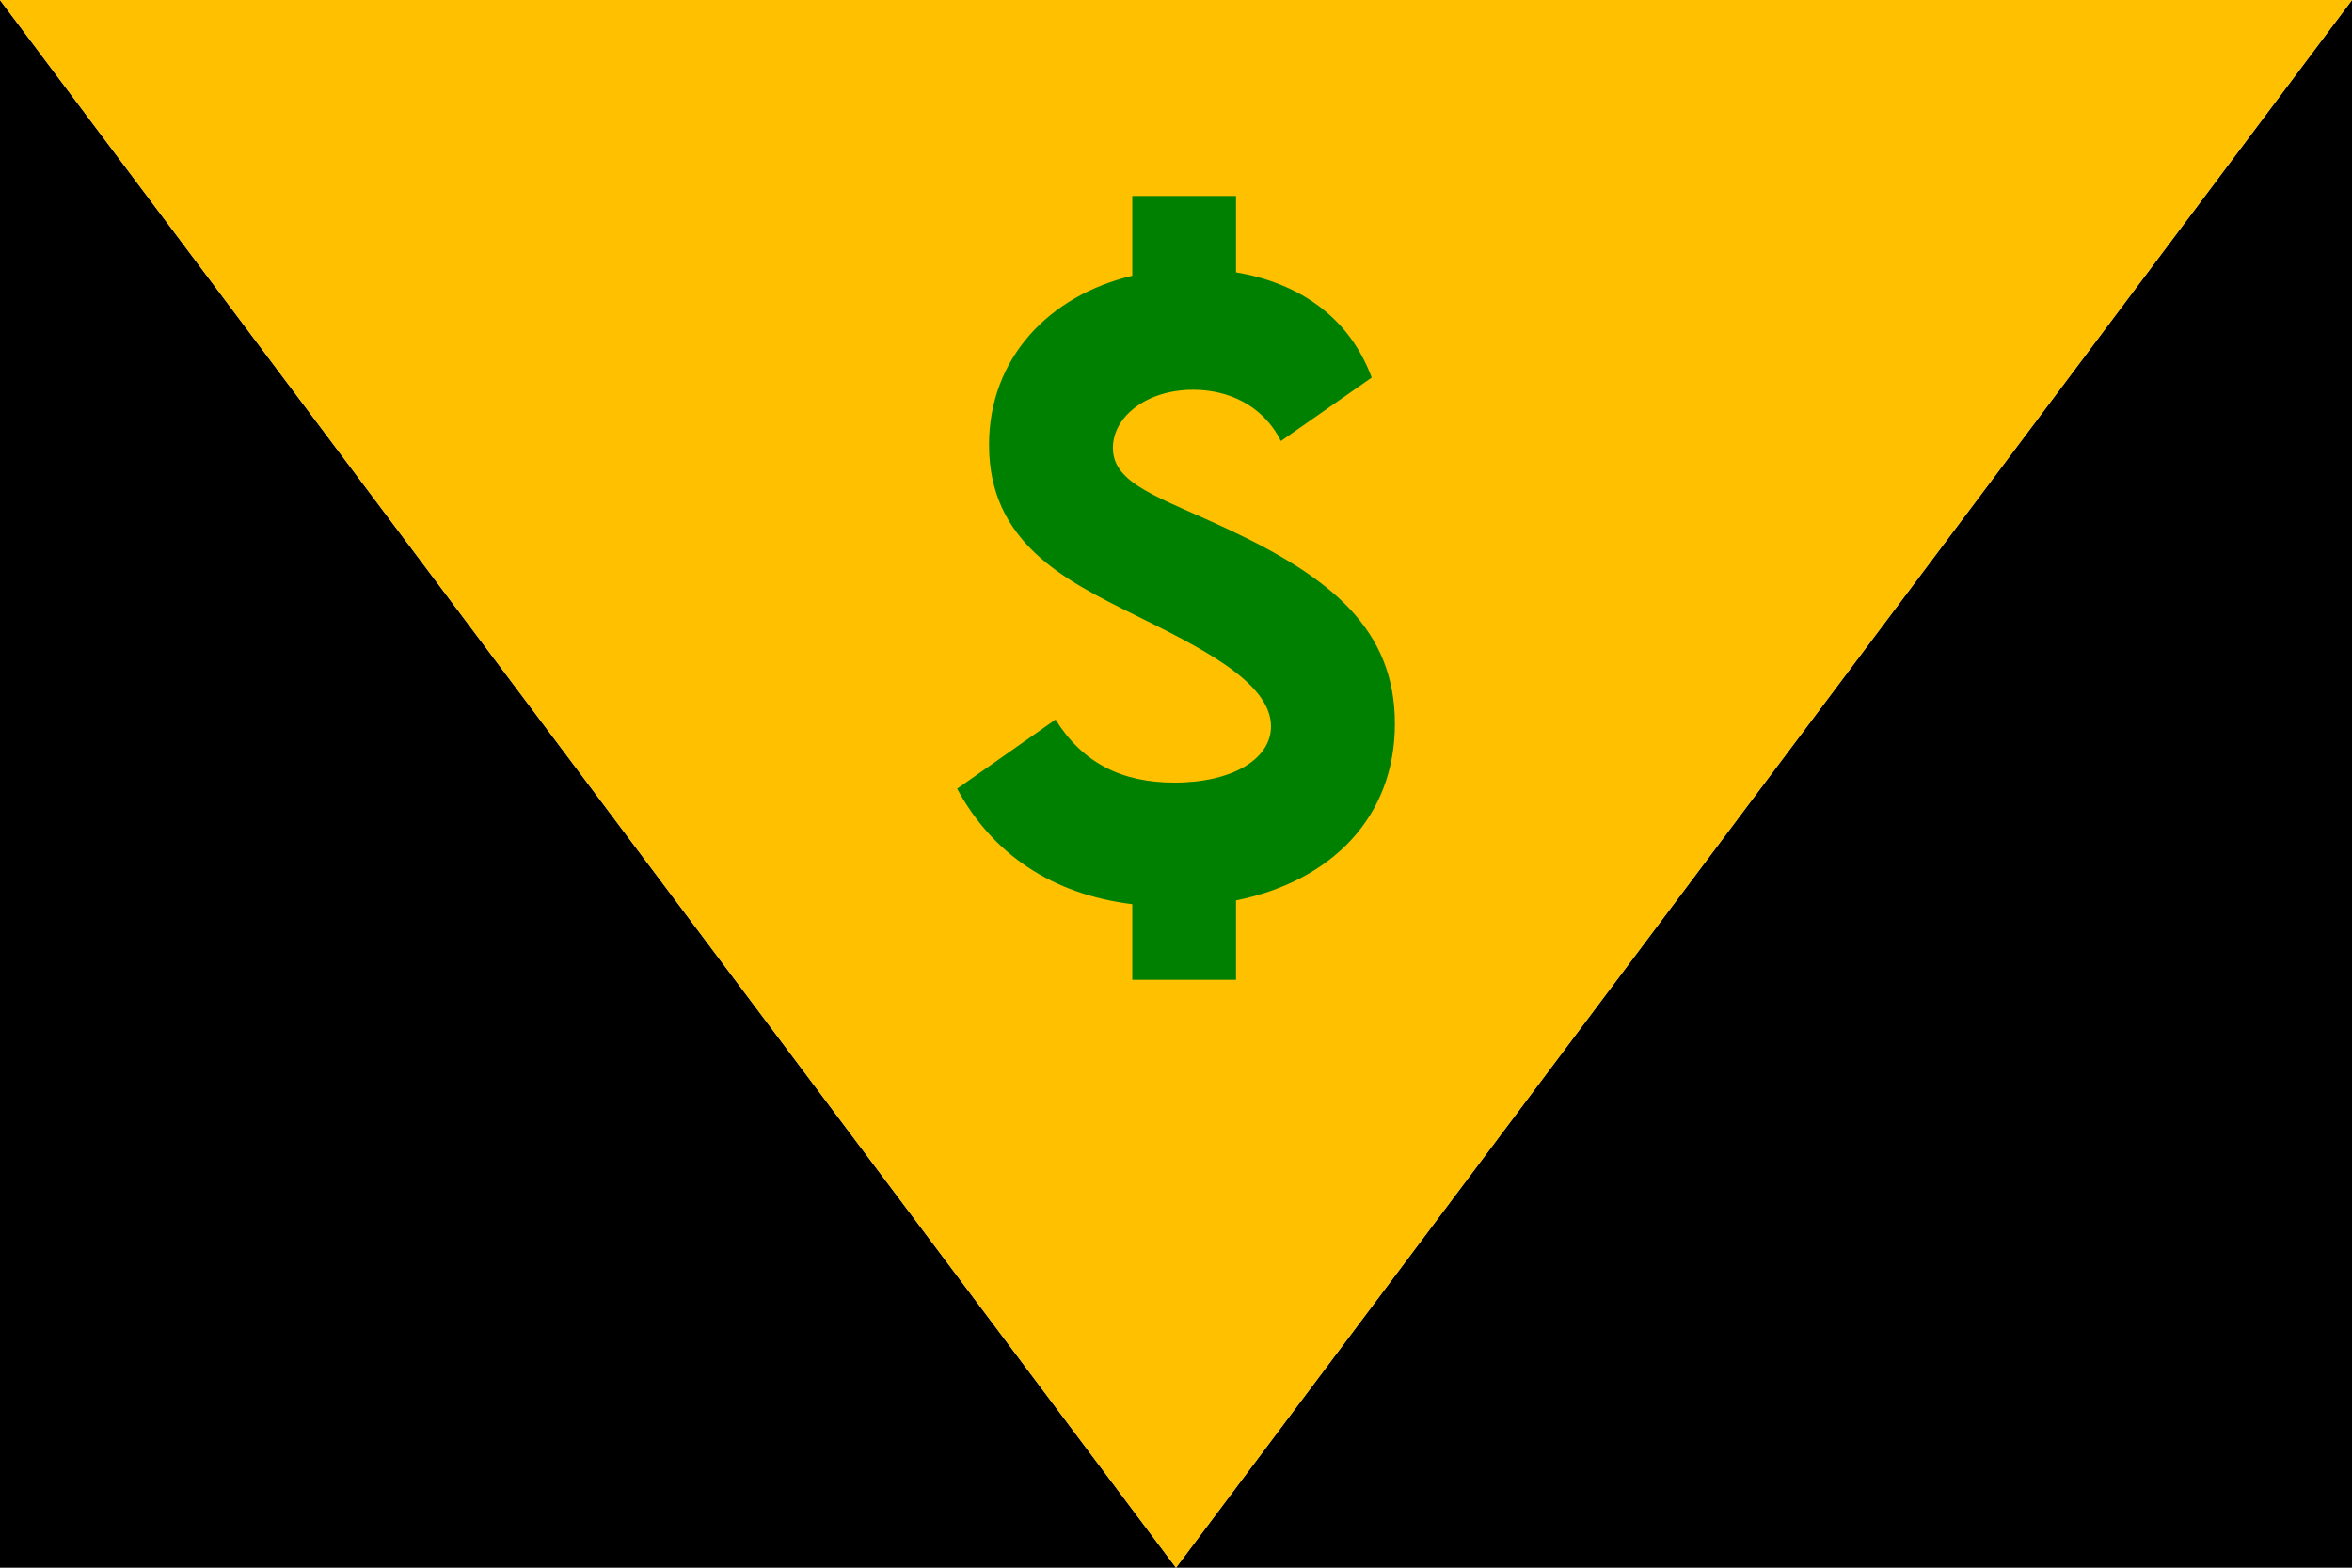
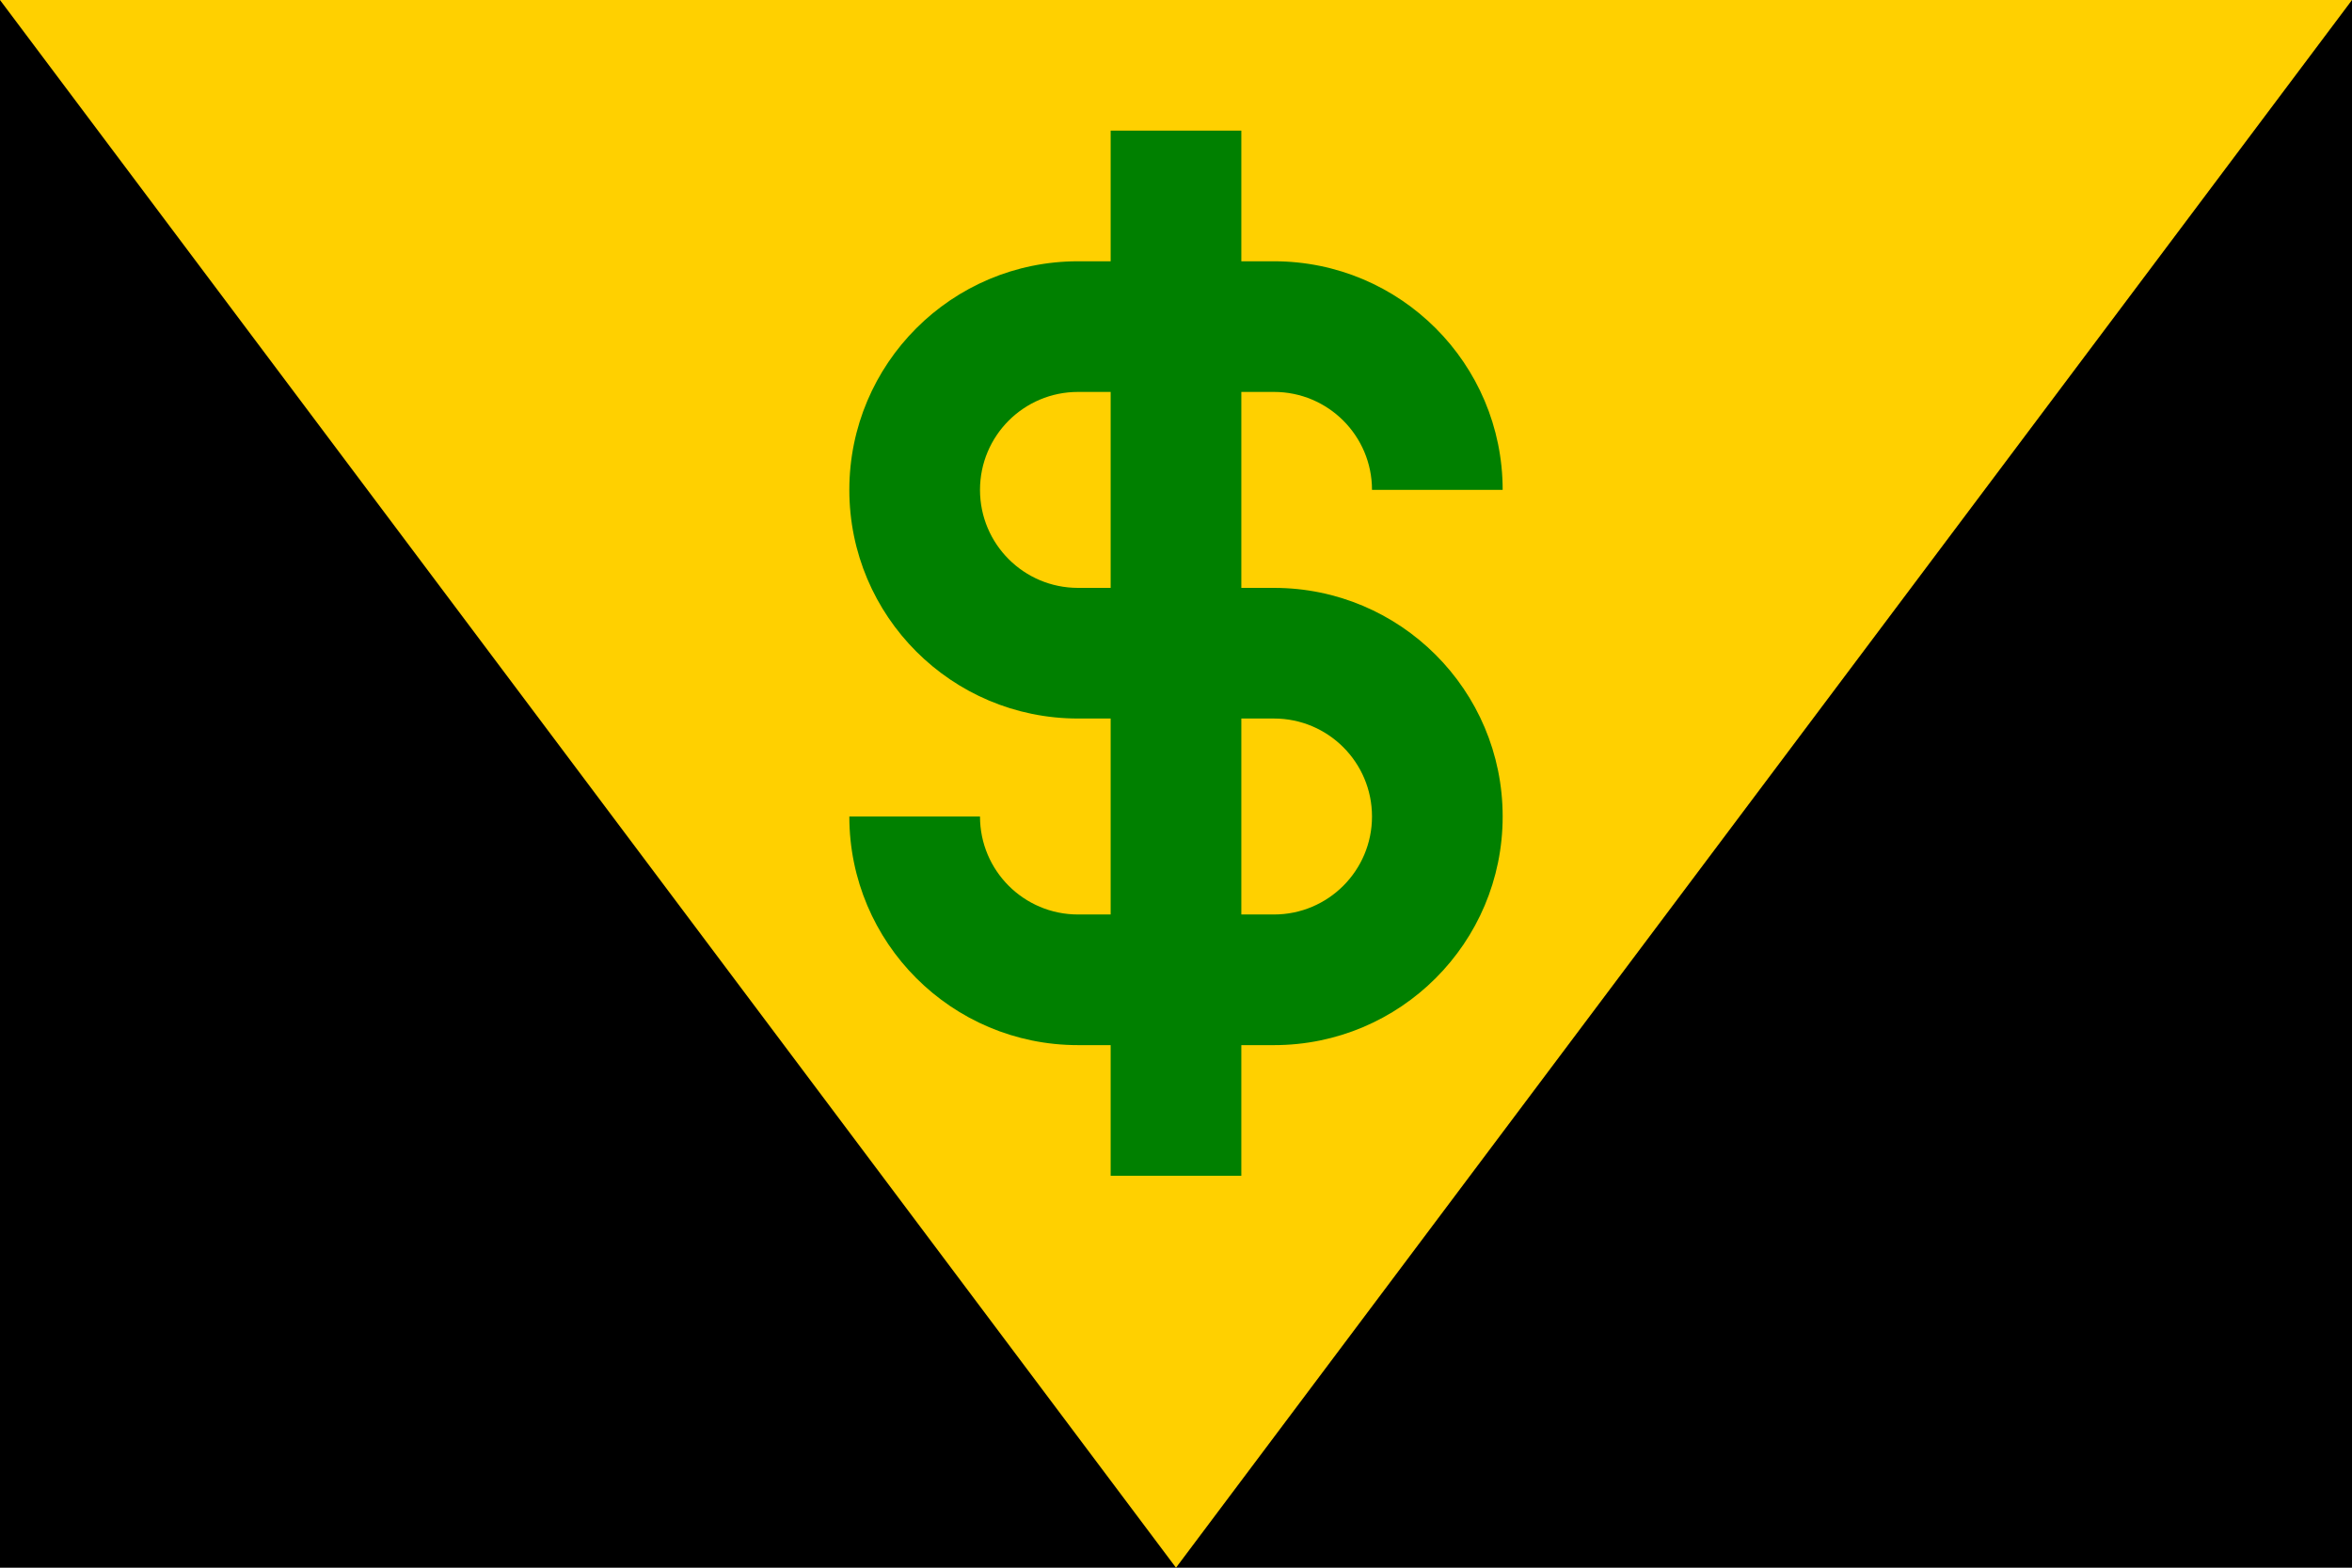
- <svg xmlns="http://www.w3.org/2000/svg" width="3072" height="2048" viewBox="0 0 812.8 541.867">
-   <path d="M0 0v541.867h812.8V0L406.4 541.867z" />
-   <path fill="purple" d="m0 0 406.4 541.867L812.8 0Z" style="fill:#ffc000;fill-opacity:1" />
-   <path d="m 391.297,67.733 v 27.579 c -28.761,6.829 -49.511,28.499 -49.511,58.442 0,33.752 26.135,46.754 49.905,58.573 22.195,11.032 47.541,23.245 47.541,38.742 0,11.294 -13.396,19.437 -33.358,19.437 -18.255,0 -31.782,-6.829 -41.106,-21.801 L 330.754,272.608 c 12.214,22.589 32.833,36.51 60.543,39.924 v 26.135 h 35.853 v -27.448 c 33.226,-6.698 54.896,-29.024 54.896,-61.068 0,-32.57 -22.064,-50.431 -57.129,-66.978 -24.296,-11.426 -40.318,-15.76 -40.318,-28.367 0,-10.9 11.82,-20.093 27.711,-20.093 11.82,0 24.033,5.122 30.337,17.73 L 474.035,130.509 C 466.287,109.627 448.951,97.807 427.15,94.13 V 67.733 Z" style="font-size:270.933px;line-height:1;font-family:Heavitas;-inkscape-font-specification:Heavitas;text-align:end;text-anchor:end;fill:green;fill-opacity:1;stroke-width:67.733;paint-order:stroke fill markers" />
+ <svg xmlns="http://www.w3.org/2000/svg" xml:space="preserve" id="svg1" width="4608" height="3072" version="1.1" viewBox="0 0 1219.2 812.8">
+   <defs id="defs1">
+     <style id="style1">.cls-1{fill:#0283c0}.cls-2{fill:#fff}.cls-3{fill:#ef483f}</style>
+   </defs>
+   <path id="rect1" d="M 0 0 L 0 812.8 L 1219.2 812.8 L 1219.2 0 L 0 0 z" style="fill:#000;fill-rule:evenodd;stroke:none;stroke-width:8.467;stroke-linecap:round;stroke-linejoin:round;fill-opacity:1" />
+   <path id="path1" d="M 0 0 L 609.6 812.8 L 1219.2 0 L 0 0 z" style="fill:#ffd000;stroke-width:4.233;stroke-linecap:round;stroke-linejoin:round;stroke-miterlimit:128;fill-opacity:1" />
+   <path id="rect7" d="M 575.733,67.733 V 135.467 H 558.8 c -65.464,0 -118.533,53.069 -118.533,118.533 0,65.464 53.069,118.533 118.533,118.533 h 16.933 v 101.6 H 558.8 c -28.056,0 -50.8,-22.744 -50.8,-50.8 h -67.733 c 0,65.464 53.069,118.533 118.533,118.533 h 16.933 V 609.6 h 67.733 V 541.867 H 660.4 c 65.464,0 118.533,-53.069 118.533,-118.533 C 778.933,357.869 725.864,304.8 660.4,304.8 H 643.467 V 203.2 H 660.4 c 28.056,0 50.8,22.744 50.8,50.8 h 67.733 c 0,-65.464 -53.069,-118.533 -118.533,-118.533 H 643.467 V 67.733 Z M 558.8,203.2 h 16.933 V 304.8 H 558.8 c -28.056,0 -50.8,-22.744 -50.8,-50.8 0,-28.056 22.744,-50.8 50.8,-50.8 z m 84.667,169.333 H 660.4 c 28.056,0 50.8,22.744 50.8,50.8 0,28.056 -22.744,50.8 -50.8,50.8 h -16.933 z" style="fill:green;fill-opacity:1;stroke:none;stroke-width:67.733;stroke-linecap:butt;stroke-linejoin:miter;stroke-miterlimit:128;stroke-dasharray:none;stroke-opacity:1" />
</svg>
